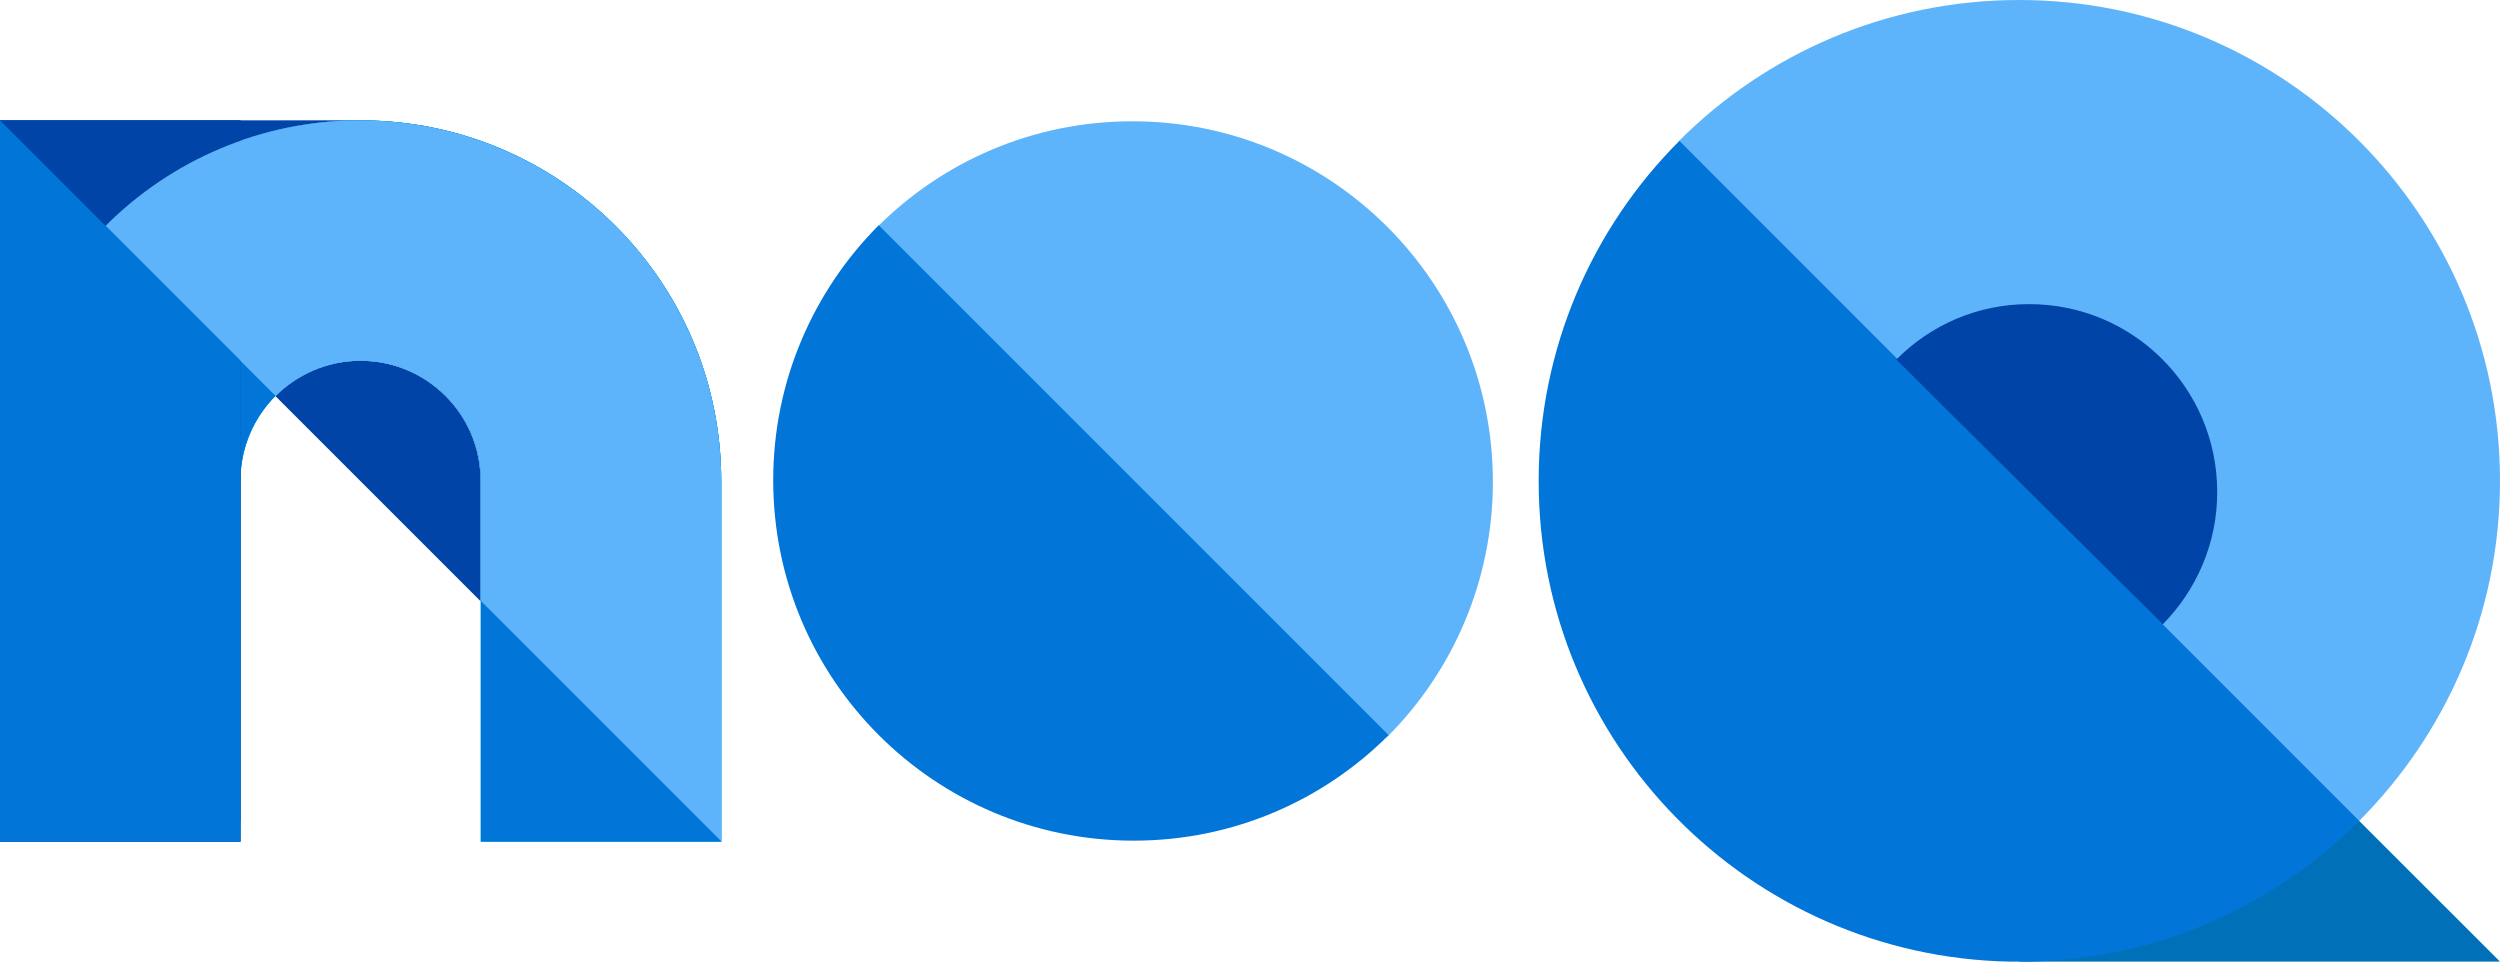
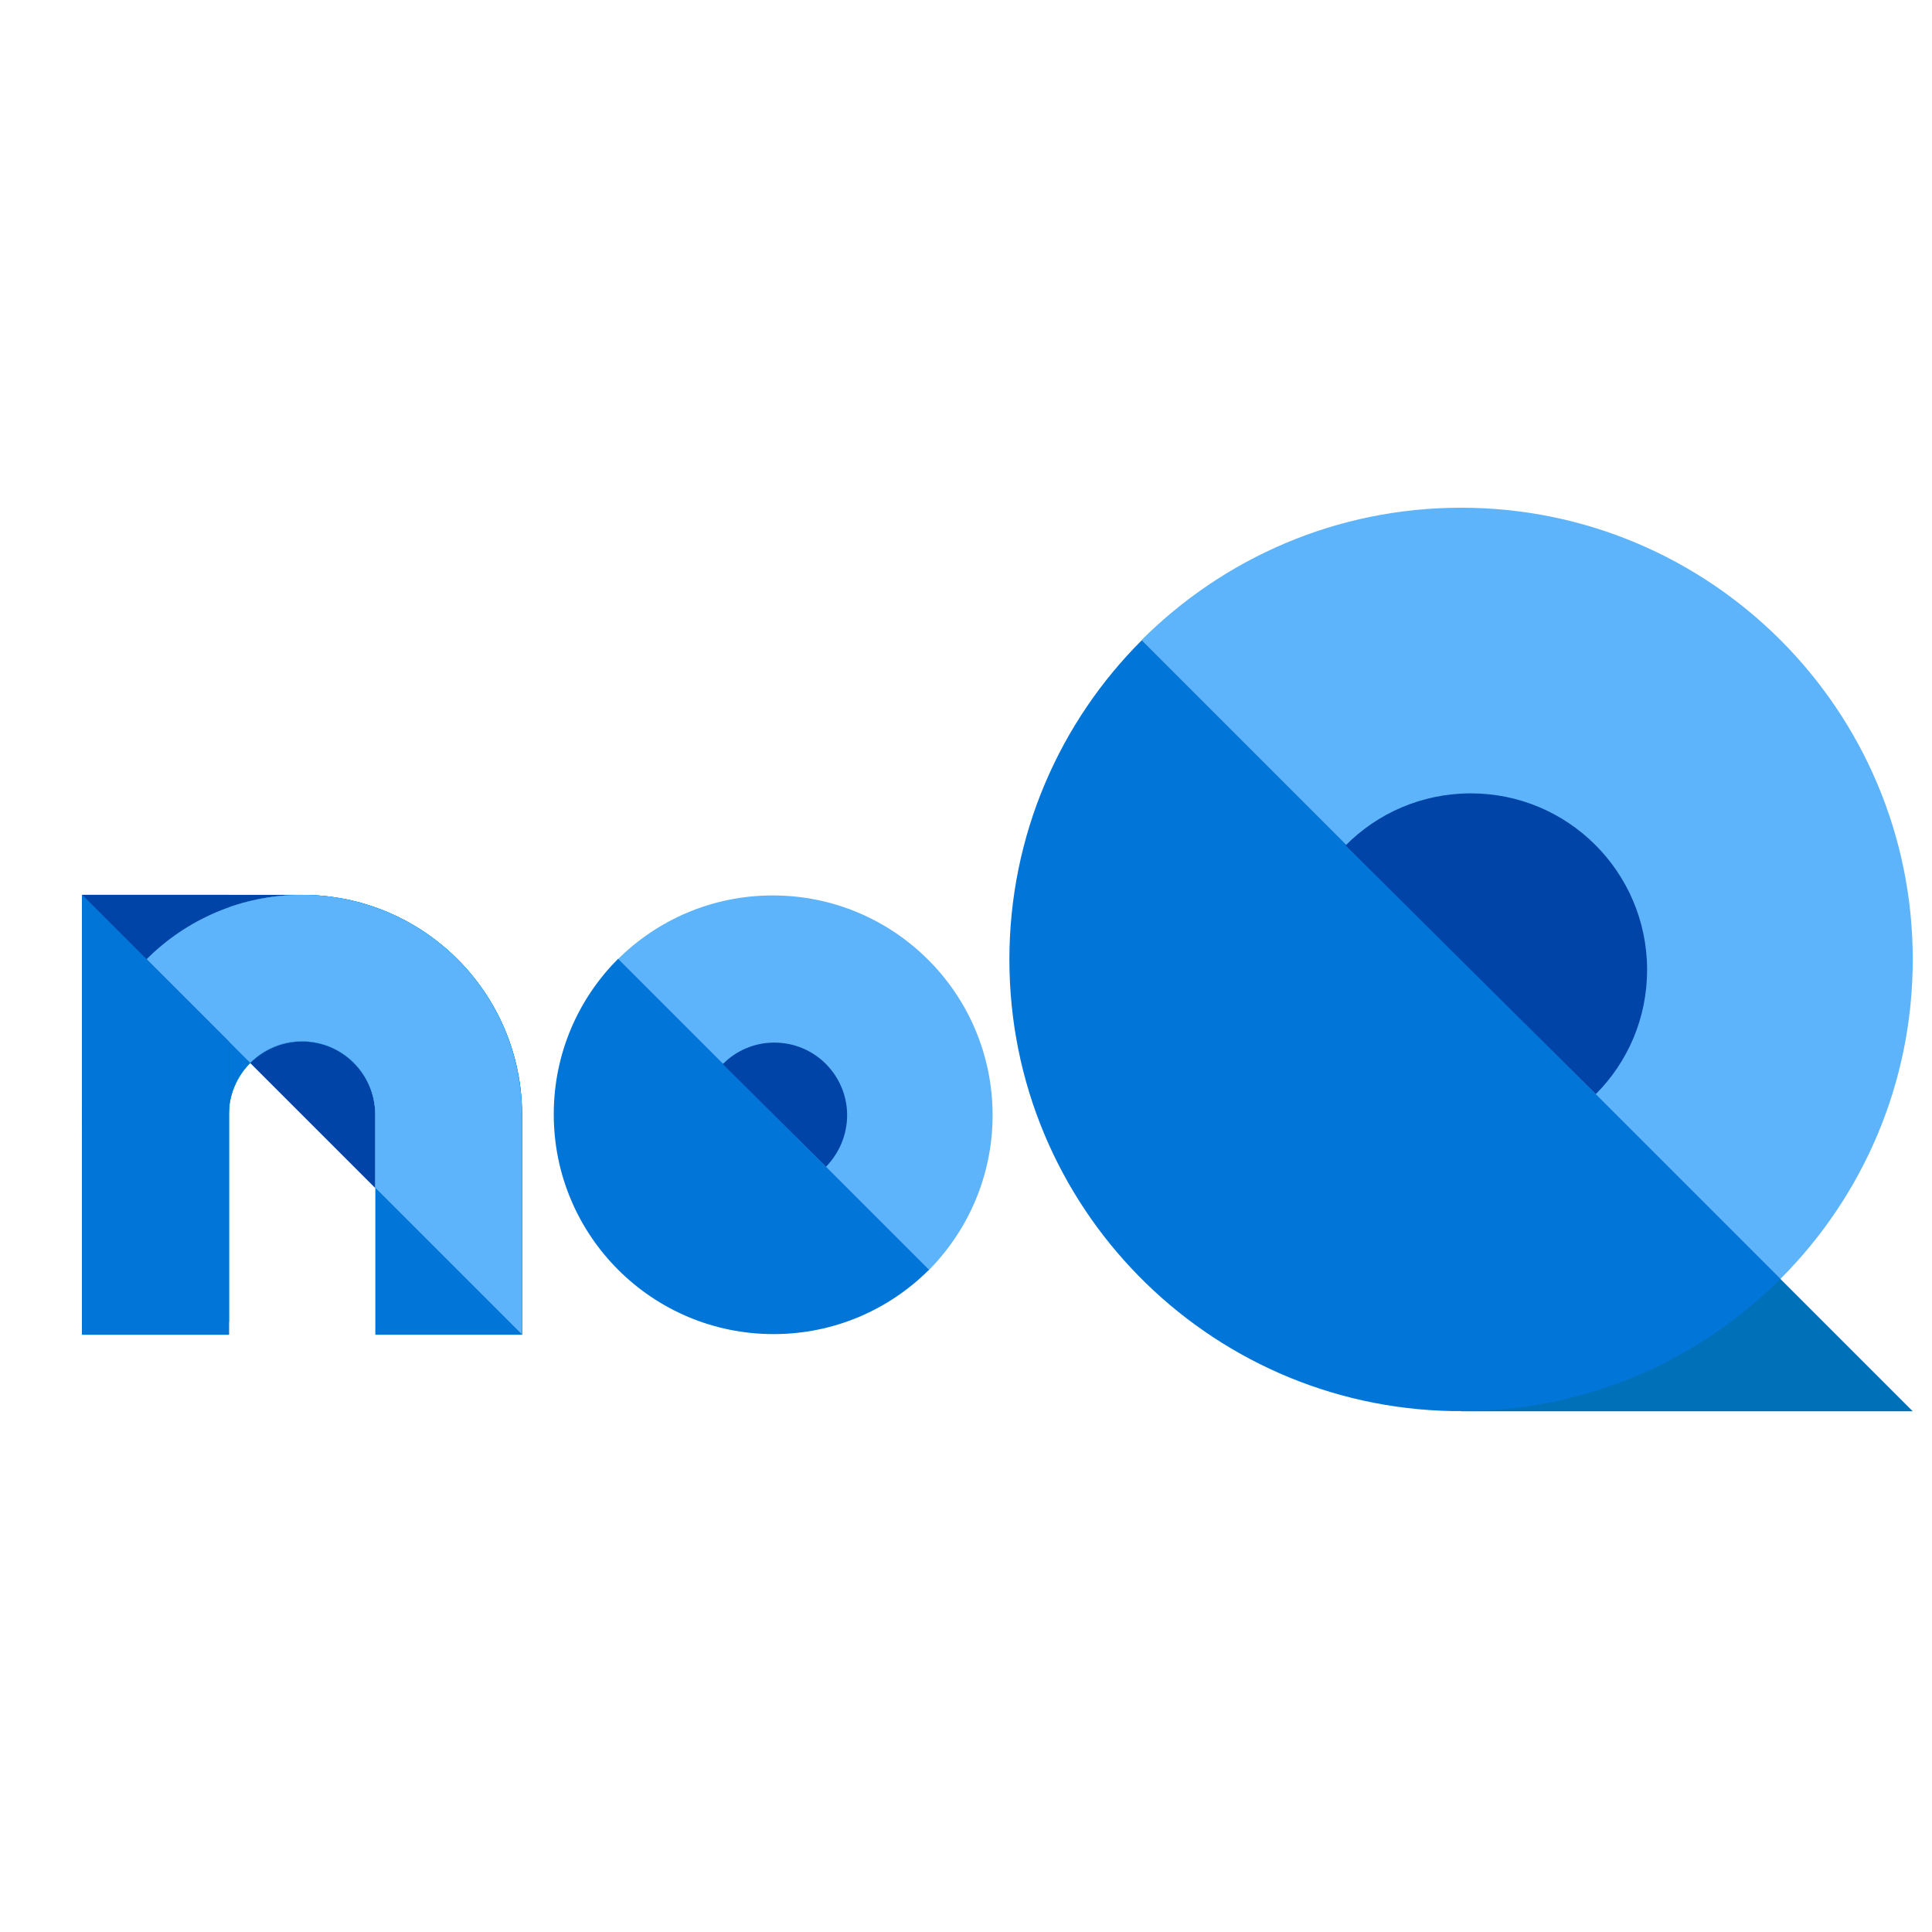
- <svg xmlns="http://www.w3.org/2000/svg" version="1.1" id="Layer_1" x="0px" y="0px" viewBox="0 0 808 310.8" style="enable-background:new 0 0 808 310.8;" xml:space="preserve">
+ <svg xmlns="http://www.w3.org/2000/svg" version="1.1" id="Layer_1" x="0px" y="0px" viewBox="0 0 1024 1024" style="enable-background:new 0 0 1024 1024;" xml:space="preserve">
  <style type="text/css">
- 	.st0{fill:#02BEEE;}
- 	.st1{fill:#0275D8;}
- 	.st2{fill:#0071B8;}
- 	.st3{fill:#0095DE;}
- 	.st4{fill:#0044A7;}
- 	.st5{fill:#5EB4FB;}
+ 	.st0{fill:#0071B8;}
+ 	.st1{fill:#5EB4FB;}
+ 	.st2{fill:#0275D8;}
+ 	.st3{fill:#0044A7;}
+ 	.st4{fill:#02BEEE;}
+ 	.st5{fill:#0095DE;}
</style>
-   <path class="st0" d="M116.5,38.9C52.2,38.9,0,91.1,0,155.4c0,50.7,32.4,93.9,77.7,109.9v-44.6v-65.3c0-21.5,17.4-38.9,38.9-38.9  s38.8,17.4,38.8,38.9v65.3v44.6v6.7h77.7V155.4C233.1,91.1,180.9,38.9,116.5,38.9z" />
-   <path class="st0" d="M116.5,38.9C52.2,38.9,0,91.1,0,155.4c0,50.7,32.4,93.9,77.7,109.9v-44.6v-65.3c0-21.5,17.4-38.9,38.9-38.9  s38.8,17.4,38.8,38.9v65.3v44.6v6.7h77.7V155.4C233.1,91.1,180.9,38.9,116.5,38.9z" />
-   <path class="st1" d="M116.5,38.9C52.2,38.9,0,91.1,0,155.4c0,50.7,32.4,93.9,77.7,109.9v-44.6v-65.3c0-21.5,17.4-38.9,38.9-38.9  s38.8,17.4,38.8,38.9v65.3v44.6v6.7h77.7V155.4C233.1,91.1,180.9,38.9,116.5,38.9z" />
-   <rect x="0" y="38.9" class="st2" width="77.7" height="233.1" />
-   <polygon class="st3" points="0,38.9 0,272 77.7,272 77.7,116.6 " />
-   <path class="st4" d="M116.5,116.6c-10.7,0-20.4,4.4-27.5,11.4l66.3,66.3v-38.8C155.4,134,138,116.6,116.5,116.6z" />
-   <path class="st4" d="M34.1,73c21.1-21.1,50.2-34.1,82.4-34.1H0L34.1,73z" />
-   <rect x="0" y="38.9" class="st4" width="77.7" height="233.1" />
-   <path class="st5" d="M116.5,38.9c-32.2,0-61.3,13-82.4,34.1L89.1,128c7-7,16.7-11.4,27.5-11.4c21.4,0,38.8,17.4,38.8,38.8v38.8  l77.7,77.7V155.4C233.1,91.1,180.9,38.9,116.5,38.9z" />
-   <polygon class="st1" points="0,38.9 0,272 77.7,272 77.7,116.6 " />
-   <polygon class="st2" points="808,310.8 652.6,310.8 652.6,155.5 " />
-   <path class="st5" d="M808,155.4C808,69.6,738.4,0,652.6,0c-42.9,0-81.8,17.4-109.9,45.5l219.8,219.8  C790.6,237.1,808,198.3,808,155.4z" />
-   <path class="st1" d="M649.5,310.8h6.2c41.7-0.8,79.4-18,106.8-45.5L542.8,45.5c-28.1,28.1-45.5,67-45.5,109.9  C497.2,240.2,565.2,309.1,649.5,310.8z" />
-   <path class="st4" d="M716.6,158.8c-0.1-33.5-27.3-60.6-60.9-60.5c-16.8,0-31.9,6.9-42.8,17.9l86.1,85.6  C709.9,190.7,716.7,175.5,716.6,158.8z" />
-   <path class="st5" d="M482.5,155.7c0-64.4-52.2-116.5-116.5-116.5c-32.2,0-61.3,13-82.4,34.1l164.8,164.8  C469.5,217,482.5,187.8,482.5,155.7z" />
-   <path class="st1" d="M249.9,155.2c0,64.4,52.2,116.5,116.5,116.5c32.2,0,61.3-13,82.4-34.1L284,72.8C263,93.9,249.9,123,249.9,155.2  z" />
+   <g>
+     <polygon class="st0" points="1013.8,748 774.4,748 774.4,508.6  " />
+     <path class="st1" d="M1013.8,508.5c0-132.2-107.2-239.4-239.4-239.4c-66.1,0-125.9,26.8-169.3,70.1l338.6,338.6   C987,634.5,1013.8,574.6,1013.8,508.5z" />
+     <path class="st2" d="M769.6,747.9h9.5c64.2-1.2,122.3-27.7,164.6-70.1L605.2,339.3C561.8,382.6,535,442.5,535,508.6   C535,639.3,639.6,745.4,769.6,747.9z" />
+     <path class="st3" d="M873,513.7c-0.2-51.6-42.1-93.4-93.8-93.2c-25.8,0.1-49.2,10.6-66,27.6l132.6,131.8   C862.7,563,873.1,539.6,873,513.7z" />
+   </g>
+   <g>
+     <path class="st4" d="M160.1,474.3c-64.4,0-116.5,52.2-116.5,116.5c0,50.7,32.4,93.9,77.7,109.9v-44.6v-65.3   c0-21.5,17.4-38.8,38.8-38.8s38.9,17.4,38.9,38.8v65.3v44.6v6.7h77.7V590.8C276.6,526.5,224.5,474.3,160.1,474.3z" />
+     <path class="st4" d="M160.1,474.3c-64.4,0-116.5,52.2-116.5,116.5c0,50.7,32.4,93.9,77.7,109.9v-44.6v-65.3   c0-21.5,17.4-38.8,38.8-38.8s38.9,17.4,38.9,38.8v65.3v44.6v6.7h77.7V590.8C276.6,526.5,224.5,474.3,160.1,474.3z" />
+     <path class="st2" d="M160.1,474.3c-64.4,0-116.5,52.2-116.5,116.5c0,50.7,32.4,93.9,77.7,109.9v-44.6v-65.3   c0-21.5,17.4-38.8,38.8-38.8s38.9,17.4,38.9,38.8v65.3v44.6v6.7h77.7V590.8C276.6,526.5,224.5,474.3,160.1,474.3z" />
+     <rect x="43.6" y="474.3" class="st0" width="77.7" height="233.1" />
+     <polygon class="st5" points="43.6,474.3 43.6,707.4 121.3,707.4 121.3,552  " />
+     <path class="st3" d="M160.1,552c-10.7,0-20.4,4.4-27.5,11.4l66.3,66.3v-38.8C198.9,569.4,181.6,552,160.1,552z" />
+     <path class="st3" d="M77.7,508.4c21.1-21.1,50.2-34.1,82.4-34.1H43.6L77.7,508.4z" />
+     <rect x="43.6" y="474.3" class="st3" width="77.7" height="233.1" />
+     <path class="st1" d="M160.1,474.3c-32.2,0-61.3,13-82.4,34.1l54.9,54.9c7-7,16.7-11.4,27.5-11.4c21.4,0,38.8,17.4,38.8,38.8v38.8   l77.7,77.7V590.8C276.6,526.5,224.5,474.3,160.1,474.3z" />
+     <polygon class="st2" points="43.6,474.3 43.6,707.4 121.3,707.4 121.3,552  " />
+     <path class="st1" d="M526.1,591.1c0-64.4-52.2-116.5-116.5-116.5c-32.2,0-61.3,13-82.4,34.1l164.8,164.8   C513,652.4,526.1,623.2,526.1,591.1z" />
+     <path class="st2" d="M293.5,590.6c0,64.4,52.2,116.5,116.5,116.5c32.2,0,61.3-13,82.4-34.1L327.6,508.2   C306.5,529.3,293.5,558.4,293.5,590.6z" />
+     <path class="st3" d="M449,591c-0.1-21.3-17.4-38.5-38.7-38.4c-10.6,0-20.3,4.4-27.2,11.4l54.7,54.4C444.7,611.3,449,601.6,449,591z   " />
+   </g>
</svg>
